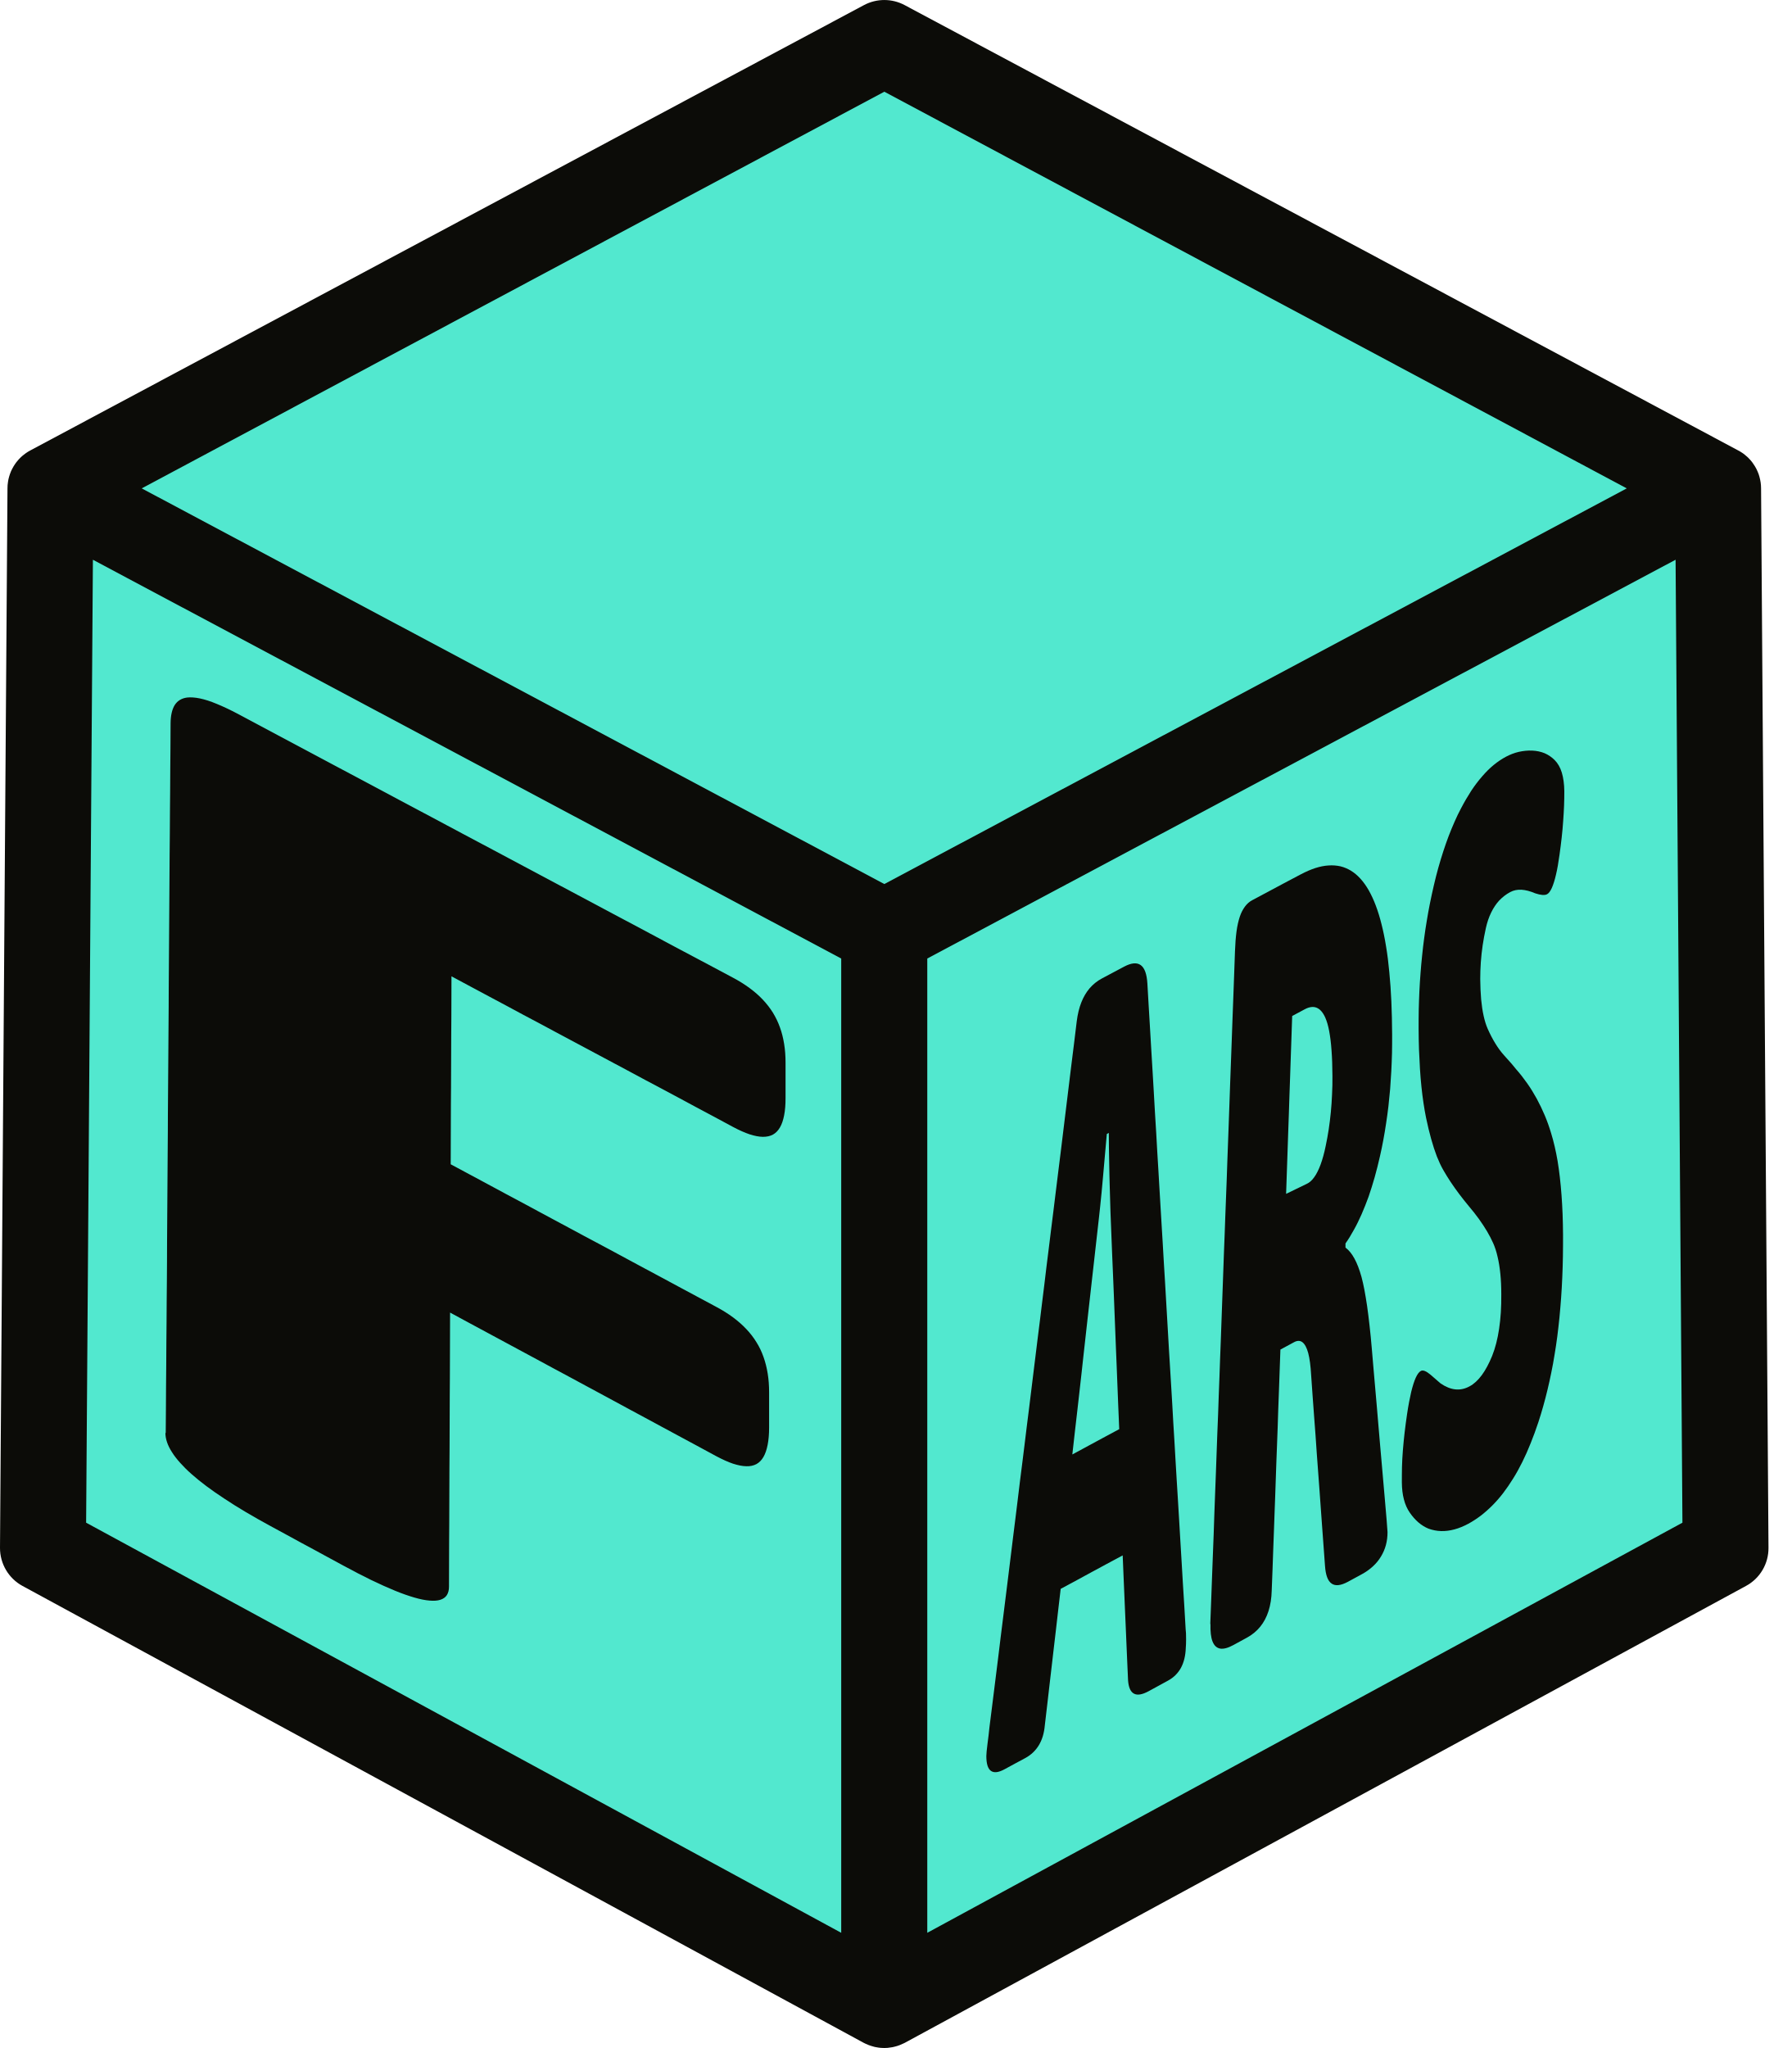
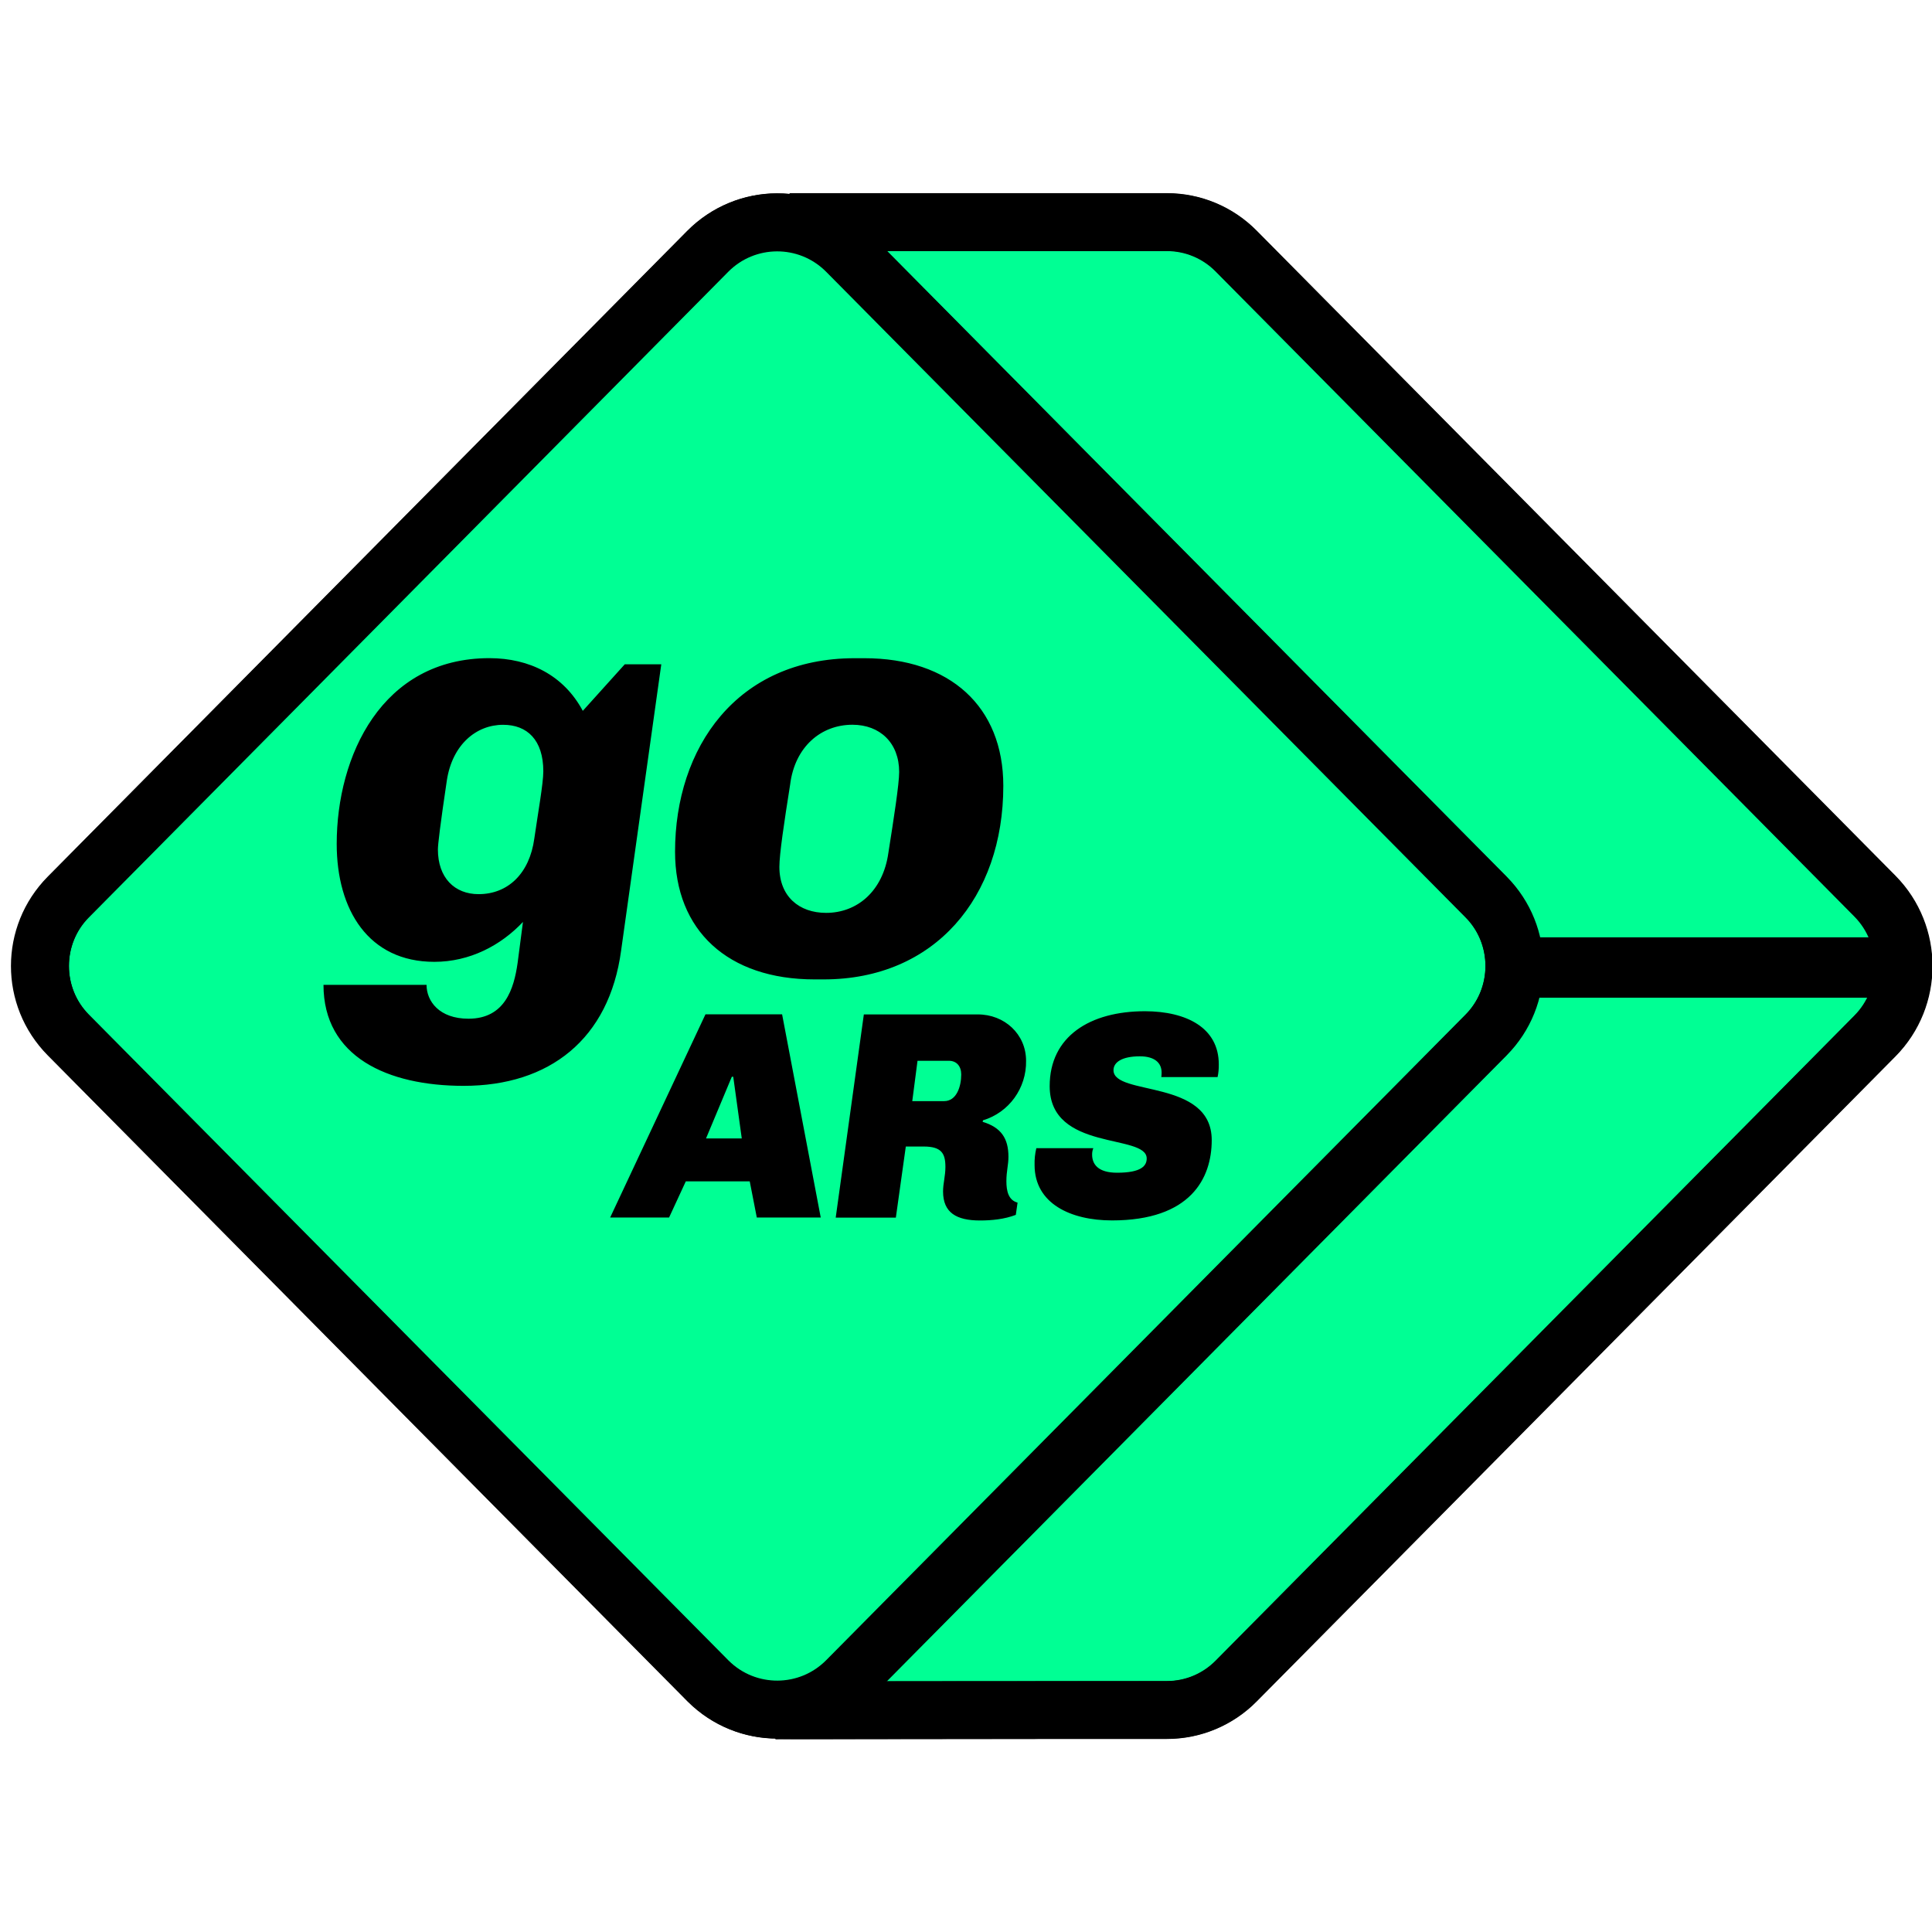
- <svg xmlns="http://www.w3.org/2000/svg" width="28" height="32" viewBox="0 0 28 32" fill="none">
-   <path d="M26.806 8.075C26.806 8.016 26.798 7.959 26.782 7.904C26.779 7.89 26.774 7.876 26.769 7.864C26.764 7.85 26.759 7.836 26.754 7.824C26.748 7.811 26.742 7.798 26.736 7.785C26.73 7.773 26.722 7.761 26.715 7.748C26.708 7.737 26.701 7.726 26.693 7.715C26.68 7.694 26.665 7.675 26.647 7.656C26.642 7.648 26.635 7.641 26.628 7.634C26.625 7.631 26.622 7.628 26.619 7.625C26.614 7.619 26.609 7.614 26.603 7.609C26.595 7.601 26.586 7.593 26.576 7.586C26.566 7.578 26.555 7.569 26.544 7.56C26.543 7.56 26.542 7.559 26.542 7.559C26.533 7.553 26.524 7.546 26.515 7.541C26.499 7.531 26.485 7.522 26.468 7.513L26.456 7.507L14.12 0.918C13.933 0.819 13.708 0.819 13.52 0.918L1.183 7.508L1.17 7.514C1.16 7.519 1.15 7.525 1.141 7.531C1.134 7.535 1.127 7.539 1.121 7.544C1.113 7.549 1.104 7.554 1.097 7.56C1.086 7.567 1.077 7.576 1.067 7.584C1.063 7.586 1.061 7.589 1.058 7.591C1.049 7.598 1.04 7.606 1.032 7.614C1.032 7.614 1.03 7.614 1.03 7.616C1.021 7.625 1.011 7.634 1.002 7.644C1.002 7.644 1.001 7.646 1.001 7.647C0.991 7.657 0.983 7.667 0.973 7.678C0.965 7.688 0.956 7.7 0.948 7.711C0.94 7.723 0.932 7.735 0.925 7.748C0.918 7.759 0.911 7.771 0.905 7.783C0.905 7.783 0.905 7.784 0.905 7.785C0.899 7.796 0.894 7.807 0.889 7.818C0.887 7.822 0.884 7.827 0.883 7.832C0.874 7.855 0.865 7.879 0.858 7.904C0.851 7.928 0.846 7.953 0.842 7.978C0.836 8.01 0.835 8.042 0.835 8.075L0.724 23.763C0.723 23.998 0.851 24.214 1.057 24.327L13.516 31.091C13.56 31.115 13.606 31.134 13.654 31.146C13.662 31.149 13.67 31.151 13.678 31.152C13.686 31.154 13.695 31.156 13.703 31.157C13.726 31.162 13.748 31.165 13.771 31.167C13.788 31.168 13.804 31.169 13.821 31.169C13.838 31.169 13.854 31.169 13.87 31.167C13.892 31.165 13.915 31.161 13.938 31.157C13.945 31.156 13.952 31.155 13.96 31.152C13.969 31.151 13.977 31.148 13.987 31.146C14.028 31.135 14.068 31.119 14.107 31.1C14.112 31.098 14.118 31.095 14.124 31.091L26.583 24.327C26.79 24.214 26.918 23.998 26.916 23.763L26.806 8.075Z" fill="#52E8CF" />
-   <path d="M27.523 7.631C27.523 7.569 27.514 7.509 27.498 7.451C27.494 7.436 27.489 7.422 27.485 7.408C27.48 7.394 27.474 7.379 27.468 7.366C27.462 7.352 27.456 7.338 27.449 7.325C27.442 7.312 27.435 7.299 27.427 7.286C27.42 7.274 27.412 7.262 27.404 7.251C27.39 7.229 27.374 7.208 27.356 7.188C27.35 7.18 27.343 7.173 27.335 7.166C27.332 7.162 27.329 7.159 27.326 7.156C27.32 7.15 27.315 7.144 27.308 7.139C27.3 7.131 27.291 7.123 27.281 7.116C27.27 7.106 27.259 7.097 27.247 7.088C27.246 7.088 27.245 7.087 27.244 7.087C27.235 7.08 27.226 7.073 27.216 7.068C27.2 7.057 27.184 7.047 27.167 7.039L27.154 7.032L14.137 0.079C13.939 -0.026 13.702 -0.026 13.504 0.079L0.485 7.032L0.472 7.039C0.461 7.044 0.45 7.05 0.44 7.057C0.433 7.061 0.427 7.065 0.42 7.07C0.411 7.075 0.402 7.081 0.394 7.088C0.383 7.095 0.373 7.104 0.362 7.113C0.359 7.115 0.356 7.118 0.353 7.12C0.343 7.128 0.334 7.136 0.325 7.145C0.325 7.145 0.324 7.146 0.324 7.146C0.313 7.156 0.303 7.166 0.294 7.177C0.294 7.177 0.292 7.178 0.292 7.179C0.282 7.19 0.273 7.2 0.264 7.212C0.254 7.223 0.246 7.236 0.237 7.248C0.228 7.26 0.22 7.272 0.213 7.285C0.205 7.298 0.198 7.31 0.192 7.323C0.191 7.323 0.191 7.324 0.191 7.325C0.185 7.336 0.179 7.348 0.174 7.359C0.172 7.364 0.17 7.369 0.168 7.374C0.158 7.399 0.149 7.424 0.142 7.45C0.134 7.475 0.129 7.502 0.125 7.529C0.119 7.562 0.117 7.596 0.117 7.631L8.52435e-06 24.185C-0.001 24.433 0.134 24.662 0.351 24.78L13.498 31.919C13.545 31.943 13.594 31.963 13.644 31.976C13.653 31.979 13.661 31.981 13.669 31.983C13.678 31.985 13.687 31.987 13.696 31.988H13.696C13.72 31.993 13.744 31.996 13.768 31.998C13.786 31.999 13.803 32 13.821 32C13.838 32 13.855 31.999 13.872 31.998C13.895 31.996 13.919 31.992 13.943 31.988C13.943 31.988 13.943 31.988 13.944 31.988C13.952 31.987 13.959 31.986 13.967 31.983C13.977 31.981 13.986 31.979 13.995 31.976C14.039 31.965 14.081 31.948 14.122 31.928C14.129 31.925 14.135 31.922 14.141 31.919L27.288 24.78C27.506 24.662 27.641 24.433 27.639 24.185L27.523 7.631ZM13.821 1.433L25.424 7.631L13.821 13.813L2.215 7.631L13.821 1.433ZM13.147 14.977V30.2L1.346 23.792L1.452 8.746L1.996 9.036L13.147 14.977ZM14.492 30.2V14.977L26.187 8.746L26.294 23.792L14.492 30.2Z" fill="#0C0C08" />
-   <path d="M2.59 22.393C2.591 22.27 2.592 22.148 2.593 22.028C2.593 21.908 2.595 21.79 2.595 21.673C2.596 21.556 2.597 21.441 2.598 21.328C2.598 21.214 2.6 21.101 2.6 20.99C2.601 20.879 2.601 20.77 2.603 20.661C2.603 20.553 2.604 20.446 2.605 20.339C2.606 20.233 2.606 20.128 2.608 20.024C2.608 19.92 2.609 19.817 2.61 19.715C2.61 19.613 2.611 19.513 2.611 19.413C2.612 19.312 2.613 19.213 2.613 19.115C2.614 19.017 2.614 18.918 2.615 18.821C2.616 18.724 2.616 18.628 2.617 18.532C2.618 18.436 2.618 18.341 2.619 18.246C2.619 18.151 2.62 18.057 2.621 17.963C2.621 17.869 2.622 17.775 2.623 17.682C2.623 17.589 2.624 17.495 2.624 17.403C2.625 17.31 2.626 17.217 2.626 17.125C2.627 17.032 2.628 16.94 2.628 16.847C2.629 16.755 2.629 16.663 2.63 16.57C2.631 16.477 2.631 16.385 2.632 16.292C2.633 16.199 2.633 16.106 2.634 16.013C2.634 15.919 2.635 15.826 2.636 15.732C2.636 15.637 2.637 15.543 2.637 15.449C2.638 15.354 2.639 15.258 2.639 15.162C2.64 15.067 2.641 14.97 2.641 14.873C2.642 14.776 2.642 14.679 2.643 14.58C2.644 14.482 2.644 14.382 2.645 14.282C2.646 14.182 2.646 14.081 2.647 13.979C2.647 13.877 2.648 13.774 2.649 13.671C2.649 13.567 2.65 13.462 2.651 13.355C2.652 13.249 2.652 13.142 2.654 13.033C2.655 12.924 2.655 12.815 2.656 12.704C2.657 12.593 2.658 12.481 2.659 12.367C2.659 12.253 2.66 12.138 2.661 12.021C2.662 11.904 2.663 11.786 2.664 11.666C2.664 11.546 2.665 11.425 2.666 11.302C2.667 11.179 2.689 11.083 2.731 11.016C2.774 10.949 2.838 10.911 2.923 10.899C2.98 10.893 3.047 10.897 3.124 10.913C3.201 10.929 3.289 10.957 3.387 10.998C3.485 11.038 3.593 11.089 3.713 11.152C3.82 11.21 3.925 11.265 4.028 11.32C4.131 11.376 4.233 11.43 4.333 11.483C4.433 11.536 4.531 11.588 4.628 11.64C4.725 11.692 4.82 11.743 4.915 11.793C5.009 11.843 5.102 11.893 5.194 11.942C5.285 11.99 5.376 12.039 5.465 12.086C5.554 12.134 5.643 12.181 5.73 12.227C5.817 12.274 5.903 12.32 5.989 12.365C6.075 12.411 6.159 12.456 6.243 12.501C6.327 12.546 6.411 12.59 6.493 12.634C6.576 12.678 6.658 12.722 6.74 12.765C6.821 12.809 6.903 12.852 6.983 12.895C7.064 12.938 7.145 12.981 7.225 13.024C7.306 13.067 7.386 13.11 7.466 13.152C7.546 13.194 7.626 13.237 7.707 13.28C7.787 13.323 7.867 13.365 7.947 13.408C8.028 13.451 8.108 13.494 8.189 13.537C8.27 13.58 8.352 13.623 8.433 13.667C8.514 13.71 8.597 13.754 8.679 13.798C8.762 13.842 8.845 13.886 8.929 13.931C9.013 13.976 9.098 14.021 9.184 14.067C9.269 14.112 9.355 14.158 9.443 14.205C9.53 14.251 9.618 14.298 9.708 14.346C9.797 14.394 9.888 14.442 9.979 14.49C10.07 14.539 10.164 14.588 10.258 14.639C10.352 14.689 10.447 14.74 10.544 14.792C10.641 14.844 10.74 14.896 10.84 14.949C10.94 15.003 11.041 15.057 11.145 15.111C11.248 15.166 11.353 15.222 11.46 15.279C11.554 15.329 11.64 15.383 11.717 15.44C11.794 15.497 11.863 15.557 11.923 15.621C11.983 15.685 12.036 15.753 12.08 15.824C12.123 15.895 12.16 15.97 12.189 16.052C12.219 16.133 12.24 16.22 12.255 16.312C12.27 16.404 12.277 16.502 12.277 16.605V17.157C12.277 17.26 12.27 17.35 12.255 17.426C12.24 17.503 12.219 17.566 12.189 17.617C12.16 17.667 12.123 17.704 12.08 17.728C12.036 17.752 11.983 17.763 11.923 17.763C11.862 17.762 11.794 17.749 11.716 17.724C11.639 17.698 11.553 17.66 11.459 17.61C11.355 17.554 11.255 17.501 11.158 17.448C11.06 17.396 10.965 17.345 10.871 17.295C10.779 17.245 10.688 17.197 10.6 17.149C10.511 17.102 10.424 17.056 10.34 17.01C10.255 16.965 10.171 16.92 10.089 16.877C10.007 16.833 9.926 16.789 9.847 16.747C9.766 16.704 9.687 16.661 9.609 16.62C9.531 16.578 9.452 16.536 9.375 16.495C9.297 16.453 9.219 16.411 9.141 16.37C9.064 16.329 8.986 16.287 8.907 16.245C8.828 16.204 8.75 16.161 8.669 16.118C8.589 16.076 8.509 16.033 8.427 15.988C8.345 15.944 8.261 15.9 8.176 15.855C8.091 15.809 8.005 15.763 7.916 15.715C7.828 15.668 7.737 15.62 7.644 15.57C7.552 15.52 7.457 15.469 7.358 15.417C7.26 15.365 7.16 15.31 7.056 15.255C7.056 15.373 7.056 15.484 7.055 15.591C7.055 15.698 7.054 15.8 7.054 15.899C7.054 15.998 7.053 16.093 7.052 16.186C7.052 16.278 7.052 16.369 7.051 16.458C7.051 16.547 7.051 16.635 7.05 16.724C7.05 16.812 7.049 16.899 7.049 16.989C7.048 17.079 7.048 17.169 7.047 17.262C7.047 17.354 7.047 17.449 7.046 17.548C7.046 17.647 7.046 17.749 7.045 17.856C7.045 17.963 7.044 18.074 7.044 18.192C7.148 18.248 7.248 18.302 7.346 18.354C7.444 18.407 7.539 18.458 7.631 18.507C7.724 18.556 7.814 18.605 7.902 18.653C7.99 18.7 8.076 18.746 8.161 18.791C8.245 18.837 8.328 18.881 8.409 18.925C8.491 18.969 8.571 19.012 8.651 19.055C8.73 19.098 8.809 19.14 8.888 19.182C8.966 19.224 9.044 19.266 9.122 19.308C9.2 19.349 9.278 19.392 9.357 19.433C9.435 19.475 9.514 19.518 9.594 19.56C9.673 19.603 9.753 19.646 9.835 19.69C9.916 19.733 9.999 19.778 10.084 19.824C10.168 19.869 10.254 19.915 10.342 19.962C10.431 20.01 10.521 20.058 10.613 20.108C10.706 20.158 10.801 20.209 10.898 20.261C10.996 20.314 11.097 20.367 11.2 20.423C11.295 20.474 11.381 20.528 11.458 20.585C11.536 20.643 11.605 20.704 11.665 20.768C11.726 20.832 11.778 20.9 11.822 20.972C11.867 21.043 11.903 21.119 11.932 21.201C11.961 21.282 11.983 21.369 11.998 21.462C12.013 21.554 12.02 21.651 12.02 21.755C12.02 21.865 12.02 21.948 12.02 22.031C12.02 22.114 12.02 22.196 12.02 22.307C12.02 22.41 12.012 22.5 11.997 22.576C11.982 22.653 11.96 22.716 11.931 22.766C11.902 22.816 11.865 22.853 11.821 22.877C11.777 22.9 11.725 22.912 11.664 22.91C11.603 22.909 11.534 22.895 11.456 22.87C11.378 22.844 11.293 22.805 11.198 22.755C11.094 22.699 10.993 22.644 10.895 22.591C10.797 22.538 10.702 22.487 10.609 22.437C10.516 22.387 10.426 22.338 10.338 22.291C10.25 22.243 10.164 22.197 10.079 22.151C9.995 22.105 9.912 22.061 9.83 22.017C9.748 21.972 9.668 21.929 9.588 21.886C9.508 21.843 9.429 21.801 9.351 21.758C9.273 21.715 9.194 21.673 9.117 21.632C9.039 21.59 8.96 21.548 8.882 21.505C8.804 21.463 8.725 21.421 8.645 21.378C8.566 21.335 8.485 21.291 8.403 21.247C8.322 21.203 8.238 21.158 8.154 21.113C8.069 21.067 7.983 21.021 7.894 20.973C7.806 20.926 7.716 20.877 7.623 20.827C7.531 20.777 7.435 20.726 7.337 20.673C7.239 20.62 7.138 20.566 7.034 20.509C7.034 20.632 7.034 20.75 7.033 20.863C7.032 20.977 7.032 21.088 7.032 21.196C7.031 21.303 7.031 21.407 7.031 21.509C7.031 21.611 7.03 21.71 7.029 21.808C7.029 21.905 7.029 22 7.028 22.095C7.028 22.189 7.028 22.282 7.027 22.375C7.027 22.467 7.026 22.559 7.026 22.651C7.026 22.743 7.025 22.834 7.024 22.927C7.024 23.02 7.024 23.112 7.023 23.207C7.023 23.301 7.023 23.397 7.022 23.494C7.021 23.592 7.021 23.691 7.021 23.793C7.021 23.895 7.02 23.999 7.019 24.106C7.019 24.214 7.019 24.324 7.018 24.438C7.018 24.553 7.018 24.67 7.017 24.793C7.017 24.847 7.005 24.89 6.983 24.925C6.96 24.959 6.926 24.983 6.881 24.997C6.837 25.011 6.78 25.015 6.713 25.009C6.646 25.004 6.567 24.988 6.477 24.962C6.388 24.936 6.286 24.901 6.174 24.855C6.062 24.809 5.939 24.754 5.804 24.689C5.67 24.624 5.524 24.548 5.367 24.463C5.276 24.414 5.194 24.369 5.118 24.328C5.041 24.286 4.97 24.247 4.901 24.21C4.832 24.173 4.765 24.136 4.695 24.099C4.626 24.061 4.555 24.023 4.479 23.981C4.402 23.939 4.321 23.895 4.23 23.846C4.092 23.771 3.963 23.698 3.843 23.627C3.723 23.556 3.611 23.486 3.509 23.418C3.406 23.351 3.312 23.285 3.226 23.221C3.14 23.157 3.063 23.094 2.994 23.033C2.926 22.973 2.866 22.913 2.815 22.856C2.764 22.799 2.721 22.744 2.687 22.689C2.652 22.635 2.627 22.584 2.61 22.533C2.593 22.483 2.585 22.434 2.585 22.387L2.59 22.393Z" fill="#0C0C08" />
-   <path d="M15.415 27.439C15.415 27.406 15.421 27.343 15.433 27.249C15.446 27.155 15.456 27.067 15.464 26.986C15.48 26.863 15.495 26.742 15.51 26.622C15.525 26.503 15.539 26.385 15.554 26.269C15.568 26.153 15.582 26.038 15.597 25.925C15.611 25.811 15.625 25.7 15.638 25.589C15.652 25.478 15.666 25.369 15.679 25.261C15.693 25.153 15.706 25.047 15.719 24.941C15.732 24.835 15.745 24.73 15.758 24.627C15.771 24.524 15.783 24.422 15.796 24.32C15.808 24.219 15.821 24.118 15.833 24.018C15.845 23.919 15.858 23.82 15.87 23.722C15.882 23.624 15.894 23.526 15.906 23.43C15.918 23.334 15.93 23.237 15.941 23.142C15.953 23.047 15.965 22.952 15.977 22.858C15.989 22.764 16 22.669 16.012 22.576C16.023 22.483 16.035 22.39 16.046 22.297C16.058 22.204 16.069 22.112 16.081 22.02C16.092 21.928 16.104 21.835 16.115 21.743C16.126 21.651 16.138 21.559 16.149 21.467C16.16 21.375 16.172 21.283 16.183 21.191C16.194 21.099 16.206 21.007 16.217 20.915C16.229 20.823 16.24 20.73 16.252 20.637C16.263 20.544 16.275 20.451 16.286 20.358C16.297 20.265 16.309 20.171 16.321 20.076C16.332 19.982 16.344 19.887 16.355 19.792C16.367 19.697 16.379 19.601 16.391 19.505C16.403 19.408 16.415 19.311 16.427 19.213C16.439 19.115 16.451 19.017 16.464 18.917C16.476 18.817 16.489 18.717 16.501 18.616C16.513 18.515 16.526 18.413 16.539 18.309C16.551 18.206 16.564 18.102 16.578 17.997C16.591 17.891 16.604 17.785 16.617 17.677C16.63 17.569 16.643 17.46 16.657 17.35C16.671 17.24 16.684 17.128 16.698 17.015C16.712 16.901 16.726 16.787 16.74 16.671C16.755 16.556 16.769 16.438 16.784 16.319C16.799 16.2 16.813 16.079 16.828 15.957C16.842 15.848 16.865 15.75 16.899 15.664C16.933 15.577 16.977 15.503 17.03 15.441C17.084 15.379 17.148 15.327 17.222 15.288C17.291 15.252 17.342 15.223 17.395 15.196C17.447 15.169 17.498 15.141 17.568 15.104C17.681 15.044 17.767 15.036 17.828 15.08C17.889 15.124 17.923 15.22 17.932 15.368C17.939 15.49 17.946 15.611 17.953 15.729C17.96 15.847 17.967 15.965 17.974 16.081C17.98 16.196 17.987 16.309 17.994 16.422C18 16.534 18.007 16.645 18.014 16.754C18.02 16.863 18.026 16.971 18.033 17.078C18.039 17.184 18.045 17.29 18.051 17.394C18.058 17.498 18.064 17.601 18.07 17.703C18.076 17.805 18.081 17.906 18.087 18.006C18.093 18.106 18.099 18.205 18.105 18.302C18.11 18.401 18.117 18.498 18.122 18.594C18.128 18.691 18.134 18.786 18.139 18.881C18.145 18.977 18.15 19.071 18.156 19.165C18.162 19.259 18.167 19.353 18.173 19.446C18.178 19.539 18.184 19.631 18.189 19.724C18.195 19.816 18.201 19.908 18.206 20C18.211 20.092 18.217 20.184 18.222 20.276C18.227 20.367 18.233 20.459 18.238 20.551C18.243 20.642 18.249 20.734 18.254 20.826C18.26 20.918 18.265 21.01 18.27 21.103C18.275 21.196 18.282 21.288 18.287 21.381C18.293 21.474 18.298 21.567 18.304 21.661C18.309 21.755 18.315 21.85 18.321 21.945C18.326 22.04 18.332 22.136 18.337 22.232C18.343 22.329 18.349 22.426 18.355 22.524C18.36 22.622 18.367 22.721 18.372 22.821C18.378 22.92 18.384 23.021 18.39 23.123C18.397 23.225 18.403 23.328 18.409 23.431C18.415 23.535 18.422 23.64 18.428 23.747C18.434 23.854 18.441 23.962 18.447 24.071C18.453 24.18 18.46 24.29 18.467 24.403C18.474 24.515 18.48 24.629 18.487 24.744C18.494 24.859 18.501 24.976 18.509 25.094C18.516 25.213 18.523 25.333 18.53 25.456C18.535 25.486 18.537 25.54 18.537 25.616C18.537 25.671 18.535 25.715 18.532 25.75C18.528 25.872 18.502 25.976 18.456 26.061C18.409 26.146 18.341 26.213 18.252 26.261C18.191 26.294 18.145 26.319 18.1 26.344C18.054 26.369 18.009 26.393 17.948 26.427C17.85 26.479 17.775 26.492 17.722 26.463C17.669 26.435 17.638 26.366 17.63 26.256C17.625 26.144 17.62 26.04 17.616 25.943C17.612 25.845 17.608 25.752 17.604 25.664C17.601 25.575 17.597 25.49 17.593 25.405C17.589 25.321 17.586 25.238 17.582 25.153C17.579 25.07 17.575 24.984 17.571 24.895C17.568 24.806 17.563 24.714 17.559 24.616C17.555 24.518 17.551 24.414 17.546 24.303C17.449 24.355 17.364 24.401 17.285 24.443C17.206 24.485 17.134 24.525 17.061 24.564C16.989 24.604 16.916 24.643 16.837 24.686C16.759 24.728 16.674 24.774 16.577 24.826C16.563 24.948 16.549 25.061 16.537 25.168C16.525 25.275 16.513 25.376 16.502 25.473C16.49 25.57 16.48 25.663 16.469 25.755C16.458 25.848 16.448 25.938 16.437 26.03C16.426 26.122 16.415 26.216 16.404 26.313C16.393 26.41 16.381 26.51 16.369 26.617C16.356 26.724 16.343 26.838 16.329 26.959C16.318 27.08 16.288 27.182 16.237 27.267C16.186 27.352 16.115 27.42 16.025 27.469C15.96 27.504 15.911 27.53 15.863 27.556C15.814 27.583 15.766 27.609 15.701 27.644C15.606 27.696 15.535 27.704 15.487 27.67C15.439 27.636 15.415 27.559 15.415 27.438L15.415 27.439ZM17.492 22.332C17.487 22.209 17.482 22.091 17.477 21.977C17.473 21.864 17.469 21.755 17.464 21.65C17.46 21.545 17.456 21.443 17.452 21.344C17.448 21.245 17.444 21.148 17.44 21.054C17.436 20.959 17.433 20.865 17.429 20.772C17.425 20.679 17.421 20.587 17.418 20.494C17.414 20.401 17.41 20.307 17.407 20.212C17.403 20.117 17.399 20.02 17.395 19.921C17.391 19.823 17.387 19.721 17.382 19.615C17.378 19.51 17.373 19.401 17.369 19.288C17.365 19.174 17.36 19.056 17.355 18.933C17.351 18.798 17.347 18.672 17.344 18.554C17.341 18.436 17.337 18.325 17.336 18.222C17.333 18.12 17.332 18.025 17.331 17.938C17.329 17.851 17.329 17.773 17.329 17.702C17.316 17.709 17.31 17.712 17.298 17.719C17.287 17.842 17.277 17.959 17.267 18.067C17.257 18.176 17.248 18.278 17.24 18.373C17.231 18.467 17.223 18.555 17.216 18.635C17.208 18.715 17.201 18.788 17.194 18.853C17.187 18.918 17.181 18.977 17.175 19.028C17.162 19.151 17.148 19.269 17.135 19.383C17.122 19.497 17.11 19.606 17.098 19.712C17.086 19.819 17.074 19.921 17.063 20.021C17.052 20.122 17.041 20.219 17.03 20.315C17.02 20.411 17.009 20.505 16.998 20.599C16.988 20.692 16.977 20.785 16.967 20.877C16.957 20.969 16.946 21.061 16.936 21.155C16.926 21.248 16.915 21.342 16.905 21.438C16.894 21.535 16.883 21.632 16.872 21.732C16.86 21.832 16.849 21.934 16.837 22.041C16.825 22.147 16.813 22.257 16.799 22.37C16.787 22.484 16.773 22.602 16.759 22.726C16.857 22.673 16.938 22.629 17.014 22.588C17.09 22.547 17.16 22.509 17.236 22.468C17.312 22.427 17.393 22.384 17.491 22.331L17.492 22.332Z" fill="#0C0C08" />
-   <path d="M18.915 25.376C18.92 25.252 18.925 25.13 18.929 25.01C18.933 24.89 18.938 24.772 18.942 24.655C18.946 24.538 18.951 24.423 18.955 24.309C18.959 24.195 18.963 24.083 18.968 23.972C18.972 23.86 18.976 23.752 18.979 23.643C18.983 23.535 18.987 23.428 18.991 23.323C18.995 23.217 18.999 23.112 19.003 23.009C19.007 22.906 19.01 22.803 19.014 22.702C19.018 22.601 19.022 22.5 19.025 22.4C19.029 22.301 19.033 22.202 19.037 22.104C19.04 22.005 19.044 21.908 19.047 21.812C19.051 21.716 19.054 21.619 19.058 21.524C19.061 21.429 19.064 21.334 19.068 21.239C19.072 21.145 19.075 21.051 19.079 20.957C19.082 20.863 19.086 20.77 19.089 20.676C19.093 20.583 19.096 20.49 19.099 20.397C19.102 20.305 19.106 20.212 19.109 20.119C19.112 20.026 19.116 19.933 19.119 19.84C19.122 19.747 19.126 19.654 19.129 19.561C19.132 19.467 19.136 19.374 19.14 19.28C19.143 19.186 19.147 19.092 19.15 18.998C19.154 18.903 19.157 18.809 19.161 18.713C19.165 18.617 19.168 18.521 19.172 18.425C19.175 18.329 19.178 18.231 19.182 18.133C19.186 18.035 19.189 17.937 19.193 17.837C19.196 17.738 19.2 17.637 19.204 17.536C19.207 17.434 19.211 17.332 19.215 17.229C19.219 17.125 19.223 17.021 19.226 16.915C19.23 16.809 19.234 16.702 19.238 16.594C19.242 16.486 19.246 16.377 19.25 16.266C19.254 16.155 19.258 16.043 19.262 15.929C19.267 15.816 19.27 15.7 19.275 15.584C19.279 15.467 19.283 15.348 19.288 15.229C19.292 15.108 19.297 14.986 19.301 14.863C19.305 14.746 19.313 14.643 19.325 14.554C19.337 14.464 19.355 14.387 19.376 14.324C19.397 14.261 19.425 14.208 19.457 14.165C19.489 14.122 19.527 14.088 19.57 14.066C19.672 14.011 19.755 13.967 19.834 13.925C19.913 13.883 19.986 13.844 20.064 13.802C20.143 13.761 20.227 13.715 20.329 13.662C20.407 13.62 20.483 13.588 20.555 13.564C20.627 13.541 20.695 13.527 20.761 13.523C20.826 13.518 20.889 13.523 20.948 13.536C21.007 13.55 21.063 13.574 21.115 13.606C21.167 13.638 21.217 13.68 21.263 13.731C21.309 13.782 21.352 13.842 21.392 13.912C21.431 13.982 21.468 14.06 21.501 14.148C21.534 14.236 21.565 14.334 21.591 14.44C21.618 14.546 21.642 14.662 21.662 14.787C21.683 14.912 21.7 15.047 21.713 15.191C21.727 15.334 21.738 15.487 21.745 15.649C21.752 15.812 21.756 15.983 21.757 16.164C21.757 16.261 21.757 16.358 21.755 16.454C21.752 16.549 21.749 16.644 21.744 16.737C21.739 16.831 21.733 16.923 21.726 17.015C21.718 17.106 21.709 17.196 21.699 17.286C21.688 17.375 21.677 17.463 21.663 17.551C21.65 17.638 21.636 17.724 21.62 17.809C21.604 17.894 21.587 17.978 21.568 18.061C21.542 18.177 21.514 18.288 21.484 18.395C21.454 18.501 21.422 18.602 21.389 18.698C21.354 18.794 21.318 18.885 21.28 18.972C21.242 19.058 21.203 19.139 21.16 19.215C21.118 19.291 21.075 19.363 21.028 19.429C21.028 19.455 21.028 19.468 21.028 19.494C21.079 19.531 21.127 19.589 21.168 19.665C21.21 19.742 21.247 19.839 21.279 19.955C21.294 20.013 21.31 20.08 21.324 20.155C21.338 20.23 21.352 20.315 21.366 20.408C21.379 20.5 21.392 20.602 21.404 20.712C21.417 20.822 21.428 20.941 21.439 21.068C21.449 21.188 21.459 21.3 21.468 21.408C21.477 21.515 21.486 21.617 21.495 21.716C21.504 21.815 21.512 21.91 21.52 22.002C21.528 22.095 21.535 22.186 21.543 22.275C21.551 22.365 21.559 22.454 21.566 22.544C21.574 22.634 21.582 22.724 21.59 22.817C21.598 22.91 21.606 23.005 21.615 23.103C21.624 23.201 21.632 23.304 21.642 23.412C21.651 23.519 21.66 23.632 21.671 23.75C21.677 23.826 21.679 23.864 21.685 23.939C21.685 24.01 21.677 24.076 21.66 24.14C21.643 24.204 21.617 24.264 21.583 24.32C21.549 24.377 21.507 24.428 21.457 24.474C21.407 24.52 21.349 24.562 21.282 24.598C21.195 24.645 21.152 24.668 21.065 24.716C20.954 24.775 20.87 24.785 20.811 24.743C20.751 24.702 20.718 24.61 20.708 24.468C20.7 24.349 20.691 24.235 20.683 24.127C20.675 24.018 20.668 23.914 20.66 23.814C20.653 23.714 20.646 23.617 20.639 23.522C20.632 23.428 20.625 23.336 20.619 23.245C20.613 23.154 20.606 23.064 20.599 22.975C20.593 22.885 20.586 22.796 20.579 22.705C20.573 22.614 20.566 22.522 20.56 22.428C20.553 22.333 20.546 22.237 20.538 22.136C20.531 22.036 20.523 21.932 20.515 21.823C20.507 21.714 20.499 21.601 20.491 21.482C20.483 21.341 20.468 21.227 20.446 21.143C20.423 21.058 20.393 21.002 20.356 20.973C20.319 20.944 20.274 20.944 20.222 20.973C20.137 21.018 20.096 21.041 20.011 21.087C20.007 21.203 20.003 21.314 19.999 21.422C19.995 21.53 19.992 21.634 19.988 21.734C19.984 21.835 19.981 21.933 19.977 22.028C19.974 22.123 19.971 22.217 19.968 22.308C19.964 22.398 19.961 22.489 19.958 22.577C19.954 22.665 19.951 22.753 19.948 22.84C19.945 22.927 19.942 23.014 19.939 23.101C19.936 23.188 19.933 23.276 19.93 23.364C19.927 23.453 19.923 23.542 19.92 23.634C19.916 23.725 19.913 23.818 19.91 23.913C19.906 24.009 19.903 24.106 19.899 24.207C19.895 24.309 19.892 24.412 19.888 24.52C19.884 24.627 19.88 24.739 19.875 24.855C19.872 24.973 19.855 25.079 19.825 25.173C19.795 25.267 19.751 25.349 19.695 25.418C19.638 25.488 19.568 25.545 19.485 25.59C19.401 25.636 19.359 25.659 19.274 25.705C19.191 25.75 19.123 25.768 19.069 25.759C19.015 25.749 18.976 25.713 18.95 25.648C18.925 25.584 18.915 25.494 18.918 25.375L18.915 25.376ZM20.422 18.498C20.464 18.479 20.504 18.444 20.54 18.393C20.576 18.343 20.609 18.277 20.639 18.196C20.669 18.114 20.696 18.017 20.719 17.904C20.737 17.82 20.752 17.734 20.766 17.646C20.779 17.559 20.79 17.469 20.799 17.378C20.808 17.288 20.814 17.194 20.818 17.1C20.823 17.006 20.825 16.91 20.824 16.812C20.823 16.663 20.819 16.531 20.81 16.414C20.802 16.297 20.789 16.195 20.773 16.11C20.757 16.024 20.736 15.954 20.712 15.9C20.676 15.819 20.631 15.768 20.578 15.746C20.525 15.724 20.463 15.732 20.393 15.769C20.314 15.811 20.274 15.832 20.195 15.875C20.191 15.998 20.187 16.115 20.183 16.226C20.18 16.337 20.176 16.443 20.172 16.546C20.168 16.648 20.165 16.747 20.162 16.842C20.159 16.939 20.156 17.032 20.152 17.125C20.148 17.219 20.146 17.311 20.143 17.404C20.14 17.497 20.137 17.59 20.133 17.687C20.13 17.783 20.126 17.881 20.123 17.983C20.119 18.085 20.116 18.192 20.112 18.303C20.108 18.415 20.104 18.531 20.1 18.654C20.165 18.623 20.212 18.6 20.261 18.576C20.31 18.553 20.357 18.529 20.422 18.498H20.422Z" fill="#0C0C08" />
-   <path d="M22.325 23.885C22.269 23.862 22.216 23.829 22.167 23.787C22.119 23.745 22.074 23.695 22.033 23.635C21.992 23.576 21.961 23.507 21.941 23.428C21.92 23.35 21.91 23.261 21.909 23.164C21.909 23.086 21.909 23.005 21.911 22.921C21.913 22.838 21.918 22.751 21.925 22.662C21.932 22.573 21.941 22.48 21.952 22.385C21.963 22.29 21.976 22.192 21.991 22.092C22.011 21.957 22.033 21.844 22.055 21.749C22.078 21.655 22.102 21.58 22.127 21.525C22.152 21.471 22.178 21.436 22.206 21.421C22.239 21.403 22.289 21.423 22.356 21.479C22.422 21.535 22.474 21.58 22.512 21.614C22.591 21.669 22.669 21.701 22.745 21.709C22.821 21.717 22.895 21.701 22.968 21.661C23.036 21.625 23.099 21.566 23.158 21.487C23.216 21.408 23.27 21.308 23.32 21.186C23.344 21.125 23.366 21.059 23.384 20.988C23.402 20.918 23.417 20.842 23.429 20.762C23.441 20.682 23.45 20.596 23.456 20.506C23.461 20.416 23.464 20.321 23.463 20.221C23.463 20.105 23.458 19.998 23.448 19.901C23.438 19.804 23.424 19.715 23.405 19.637C23.387 19.557 23.364 19.487 23.337 19.426C23.31 19.364 23.277 19.302 23.24 19.239C23.203 19.176 23.16 19.112 23.113 19.046C23.066 18.981 23.014 18.915 22.957 18.848C22.903 18.783 22.852 18.719 22.804 18.655C22.756 18.592 22.712 18.528 22.67 18.466C22.629 18.404 22.591 18.342 22.556 18.281C22.521 18.22 22.488 18.149 22.456 18.069C22.425 17.988 22.395 17.897 22.367 17.796C22.339 17.695 22.312 17.585 22.287 17.464C22.272 17.391 22.259 17.314 22.247 17.234C22.235 17.153 22.224 17.069 22.215 16.98C22.206 16.892 22.198 16.799 22.192 16.702C22.186 16.606 22.181 16.505 22.177 16.4C22.173 16.295 22.172 16.187 22.171 16.074C22.171 15.975 22.171 15.877 22.173 15.779C22.176 15.681 22.178 15.585 22.183 15.49C22.188 15.395 22.193 15.3 22.201 15.206C22.208 15.113 22.216 15.02 22.226 14.929C22.236 14.837 22.245 14.746 22.258 14.657C22.27 14.567 22.283 14.478 22.298 14.391C22.312 14.303 22.328 14.216 22.345 14.13C22.365 14.03 22.386 13.932 22.408 13.838C22.43 13.743 22.453 13.651 22.478 13.562C22.503 13.473 22.529 13.387 22.556 13.304C22.583 13.22 22.612 13.139 22.641 13.062C22.671 12.984 22.702 12.909 22.734 12.837C22.765 12.765 22.799 12.696 22.834 12.63C22.886 12.53 22.94 12.439 22.994 12.355C23.049 12.272 23.106 12.197 23.165 12.13C23.223 12.062 23.283 12.003 23.344 11.953C23.406 11.902 23.469 11.86 23.534 11.825C23.6 11.79 23.667 11.764 23.736 11.748C23.804 11.733 23.874 11.725 23.945 11.728C24.016 11.731 24.081 11.745 24.14 11.769C24.198 11.794 24.251 11.83 24.296 11.875C24.346 11.925 24.384 11.99 24.409 12.072C24.433 12.153 24.447 12.251 24.448 12.364C24.448 12.437 24.447 12.513 24.444 12.59C24.441 12.668 24.436 12.748 24.43 12.831C24.424 12.914 24.417 12.999 24.407 13.086C24.397 13.174 24.386 13.263 24.373 13.355C24.356 13.478 24.338 13.584 24.317 13.67C24.297 13.756 24.275 13.825 24.252 13.876C24.229 13.926 24.204 13.959 24.179 13.972C24.142 13.992 24.08 13.987 23.993 13.958C23.914 13.924 23.843 13.906 23.777 13.902C23.712 13.899 23.654 13.911 23.602 13.939C23.538 13.973 23.481 14.018 23.431 14.07C23.382 14.123 23.34 14.186 23.305 14.258C23.27 14.329 23.242 14.411 23.222 14.501C23.202 14.592 23.185 14.681 23.172 14.77C23.159 14.859 23.149 14.948 23.143 15.036C23.137 15.123 23.134 15.211 23.134 15.297C23.135 15.413 23.14 15.519 23.148 15.615C23.157 15.71 23.17 15.797 23.187 15.873C23.204 15.95 23.225 16.017 23.25 16.074C23.288 16.159 23.328 16.237 23.371 16.306C23.414 16.376 23.459 16.437 23.507 16.49C23.603 16.595 23.666 16.668 23.695 16.707C23.757 16.777 23.814 16.85 23.868 16.927C23.922 17.003 23.971 17.084 24.017 17.167C24.062 17.25 24.104 17.337 24.142 17.427C24.18 17.517 24.213 17.61 24.242 17.707C24.262 17.771 24.28 17.84 24.297 17.912C24.314 17.984 24.329 18.061 24.343 18.141C24.356 18.221 24.368 18.305 24.378 18.393C24.388 18.482 24.397 18.574 24.404 18.669C24.411 18.765 24.417 18.865 24.421 18.969C24.425 19.073 24.427 19.181 24.428 19.293C24.428 19.407 24.428 19.52 24.426 19.631C24.424 19.743 24.421 19.852 24.416 19.96C24.412 20.067 24.405 20.174 24.398 20.278C24.39 20.383 24.382 20.485 24.372 20.586C24.362 20.687 24.35 20.786 24.338 20.884C24.325 20.982 24.311 21.078 24.295 21.171C24.28 21.265 24.263 21.358 24.244 21.449C24.226 21.54 24.206 21.628 24.185 21.716C24.164 21.803 24.142 21.889 24.118 21.973C24.095 22.057 24.069 22.139 24.043 22.22C24.005 22.335 23.965 22.444 23.923 22.548C23.882 22.652 23.838 22.75 23.792 22.843C23.746 22.936 23.698 23.023 23.647 23.104C23.597 23.185 23.545 23.26 23.491 23.331C23.437 23.401 23.381 23.465 23.323 23.523C23.264 23.582 23.204 23.635 23.142 23.683C23.079 23.73 23.015 23.772 22.949 23.808C22.874 23.848 22.802 23.878 22.73 23.897C22.659 23.916 22.59 23.925 22.522 23.923C22.454 23.921 22.389 23.908 22.325 23.885H22.325Z" fill="#0C0C08" />
+ <svg xmlns="http://www.w3.org/2000/svg" width="32" height="32" viewBox="0 0 32 32">
+   <g fill="none" transform="translate(0 3)">
+     <path fill="#00FF94" stroke="#000" stroke-width=".96" d="M13.142,25.327 L7.603,14.159 C7.298,13.852 7.127,13.435 7.127,13 C7.127,12.565 7.298,12.148 7.603,11.841 L13.373,0.679 L19.328,0.679 C19.758,0.679 20.171,0.851 20.475,1.159 L31.054,11.842 C31.687,12.482 31.687,13.52 31.054,14.16 L20.475,24.843 C20.171,25.151 19.758,25.323 19.328,25.323 C18.912,25.321 13.142,25.327 13.142,25.327 Z" />
+     <path fill="#000" d="M12.851,25.803 L7.214,14.437 C6.471,13.624 6.472,12.371 7.217,11.561 L13.087,0.204 L19.328,0.204 C19.883,0.202 20.417,0.425 20.809,0.823 L31.387,11.506 C32.204,12.332 32.204,13.671 31.387,14.497 L20.809,25.179 C20.417,25.577 19.883,25.8 19.328,25.798 C18.917,25.798 13.202,25.805 13.142,25.805 L12.851,25.803 Z M13.657,1.155 L7.987,12.124 L7.935,12.176 C7.486,12.631 7.486,13.367 7.935,13.822 L7.989,13.876 L13.432,24.851 L19.328,24.846 C19.634,24.847 19.927,24.724 20.143,24.505 L30.721,13.822 C30.937,13.604 31.059,13.308 31.059,12.999 C31.059,12.69 30.937,12.394 30.721,12.176 L20.143,1.494 C19.927,1.275 19.633,1.152 19.328,1.153 L13.657,1.155 Z" />
+     <path fill="#00FF94" stroke="#000" stroke-width=".96" d="M5.32,3.816 L20.368,3.89 C21.258,3.894 21.979,4.615 21.983,5.505 L22.057,20.553 C22.062,21.45 21.339,22.18 20.442,22.184 C20.437,22.184 20.431,22.184 20.426,22.184 L5.378,22.11 C4.487,22.106 3.767,21.385 3.763,20.495 L3.689,5.447 C3.684,4.55 4.407,3.82 5.304,3.816 C5.309,3.816 5.314,3.816 5.32,3.816 Z" transform="rotate(45 12.873 13)" />
+     <path fill="#000" d="M12.873,25.795 C12.317,25.796 11.785,25.574 11.392,25.177 L0.814,14.495 C-0.004,13.669 -0.004,12.33 0.814,11.504 L11.392,0.821 C11.785,0.425 12.317,0.202 12.873,0.202 C13.428,0.202 13.961,0.425 14.354,0.821 L24.932,11.504 C25.749,12.33 25.749,13.669 24.932,14.495 L14.354,25.177 C13.961,25.574 13.428,25.797 12.873,25.795 Z M12.058,24.505 C12.508,24.959 13.237,24.959 13.688,24.505 L24.266,13.822 C24.716,13.368 24.716,12.631 24.266,12.176 L13.688,1.494 C13.238,1.039 12.508,1.039 12.058,1.494 L1.48,12.176 C1.263,12.394 1.142,12.69 1.142,12.999 C1.142,13.308 1.263,13.604 1.48,13.822 L12.058,24.505 Z" />
+     <rect width="6.455" height="1" x="25.073" y="12.525" fill="#000" />
+     <path fill="#000" d="M9.653 8.774 10.348 8.003 10.953 8.003 10.288 12.741C10.09 14.214 9.098 14.985 7.679 14.985 6.419 14.985 5.358 14.504 5.358 13.312L7.065 13.312C7.065 13.582 7.274 13.873 7.76 13.873 8.365 13.873 8.513 13.372 8.573 12.951L8.662 12.27C8.294 12.661 7.779 12.931 7.194 12.931 6.103 12.931 5.577 12.07 5.577 10.978 5.577 9.524 6.321 7.901 8.107 7.901 8.769 7.902 9.336 8.183 9.653 8.774ZM7.401 9.927C7.292 10.658 7.253 10.989 7.253 11.069 7.253 11.54 7.53 11.81 7.927 11.81 8.413 11.81 8.771 11.469 8.85 10.888 8.909 10.478 8.999 9.975 8.999 9.776 8.999 9.255 8.731 9.005 8.334 9.005 7.887 9.004 7.491 9.335 7.401 9.927ZM16.618 10.016C16.618 11.859 15.487 13.222 13.642 13.222L13.493 13.222C12.053 13.222 11.181 12.41 11.181 11.108 11.181 9.384 12.203 7.902 14.157 7.902L14.316 7.902C15.735 7.902 16.618 8.704 16.618 10.016ZM13.087 9.996C12.987 10.627 12.909 11.148 12.909 11.358 12.909 11.849 13.236 12.12 13.683 12.12 14.199 12.12 14.625 11.759 14.714 11.128 14.804 10.557 14.893 9.986 14.893 9.786 14.893 9.305 14.575 9.004 14.119 9.004 13.602 9.004 13.165 9.365 13.087 9.996ZM13.594 17.166 12.535 17.166 12.418 16.567 11.359 16.567 11.082 17.166 10.106 17.166 11.685 13.8 12.954 13.8 13.594 17.166ZM12.121 14.835 11.694 15.856 12.286 15.856 12.145 14.835 12.121 14.835ZM16.995 14.57C17.003 15.024 16.711 15.427 16.281 15.556L16.276 15.581C16.582 15.674 16.703 15.856 16.703 16.16 16.703 16.297 16.669 16.396 16.669 16.565 16.669 16.727 16.703 16.879 16.854 16.919L16.825 17.122C16.635 17.195 16.423 17.215 16.232 17.215 15.843 17.215 15.62 17.087 15.62 16.734 15.62 16.601 15.659 16.479 15.659 16.328 15.659 16.102 15.592 15.99 15.299 15.99L15.003 15.99 14.838 17.168 13.842 17.168 14.308 13.802 16.193 13.802C16.636 13.8 16.995 14.128 16.995 14.57ZM15.197 14.57 15.11 15.238 15.639 15.238C15.843 15.238 15.921 14.997 15.921 14.796 15.921 14.659 15.843 14.57 15.717 14.57L15.197 14.57ZM20.187 14.629C20.188 14.7 20.182 14.771 20.167 14.84L19.235 14.84C19.238 14.816 19.24 14.791 19.24 14.766 19.24 14.595 19.113 14.496 18.88 14.496 18.583 14.496 18.443 14.594 18.443 14.726 18.443 15.158 20.07 14.864 20.07 15.884 20.07 16.517 19.72 17.214 18.418 17.214 17.733 17.214 17.136 16.934 17.136 16.297 17.133 16.203 17.143 16.108 17.165 16.017L18.109 16.017C18.095 16.051 18.088 16.088 18.089 16.125 18.089 16.282 18.186 16.424 18.502 16.424 18.91 16.424 18.993 16.306 18.993 16.188 18.993 15.771 17.386 16.08 17.386 14.99 17.386 14.166 18.052 13.749 18.965 13.749 19.649 13.751 20.187 14.021 20.187 14.629Z" />
+   </g>
</svg>
